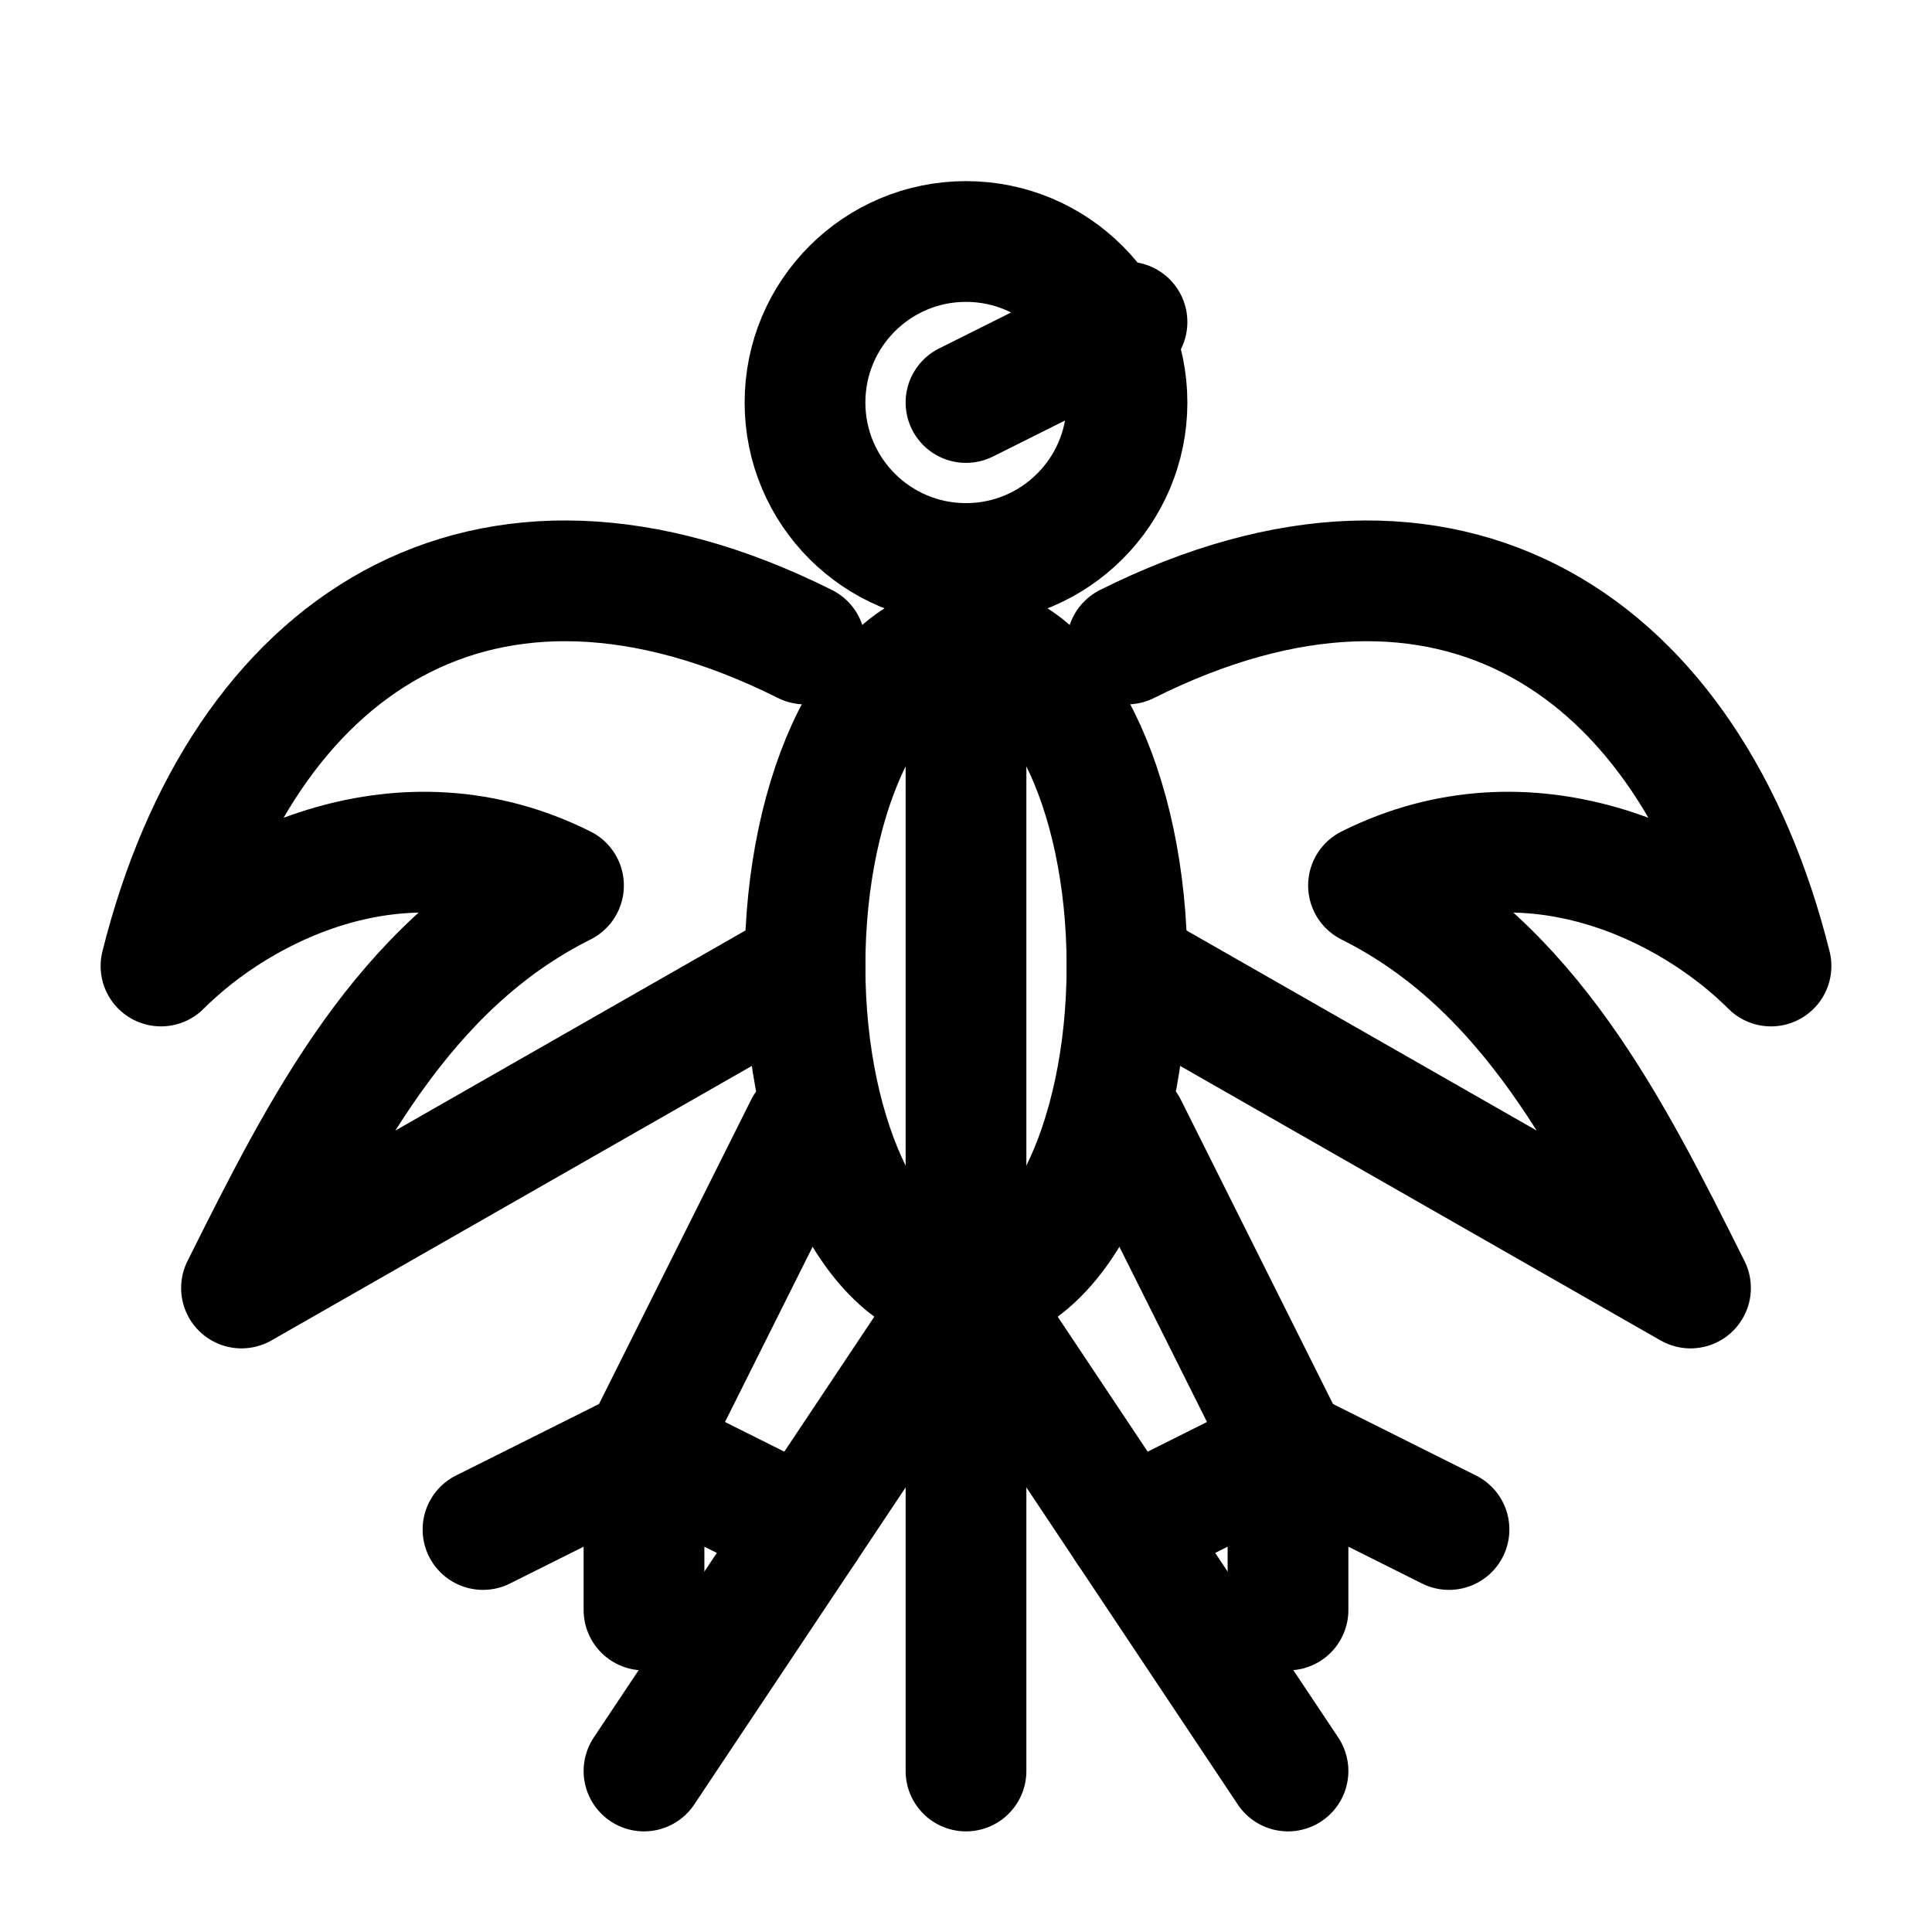
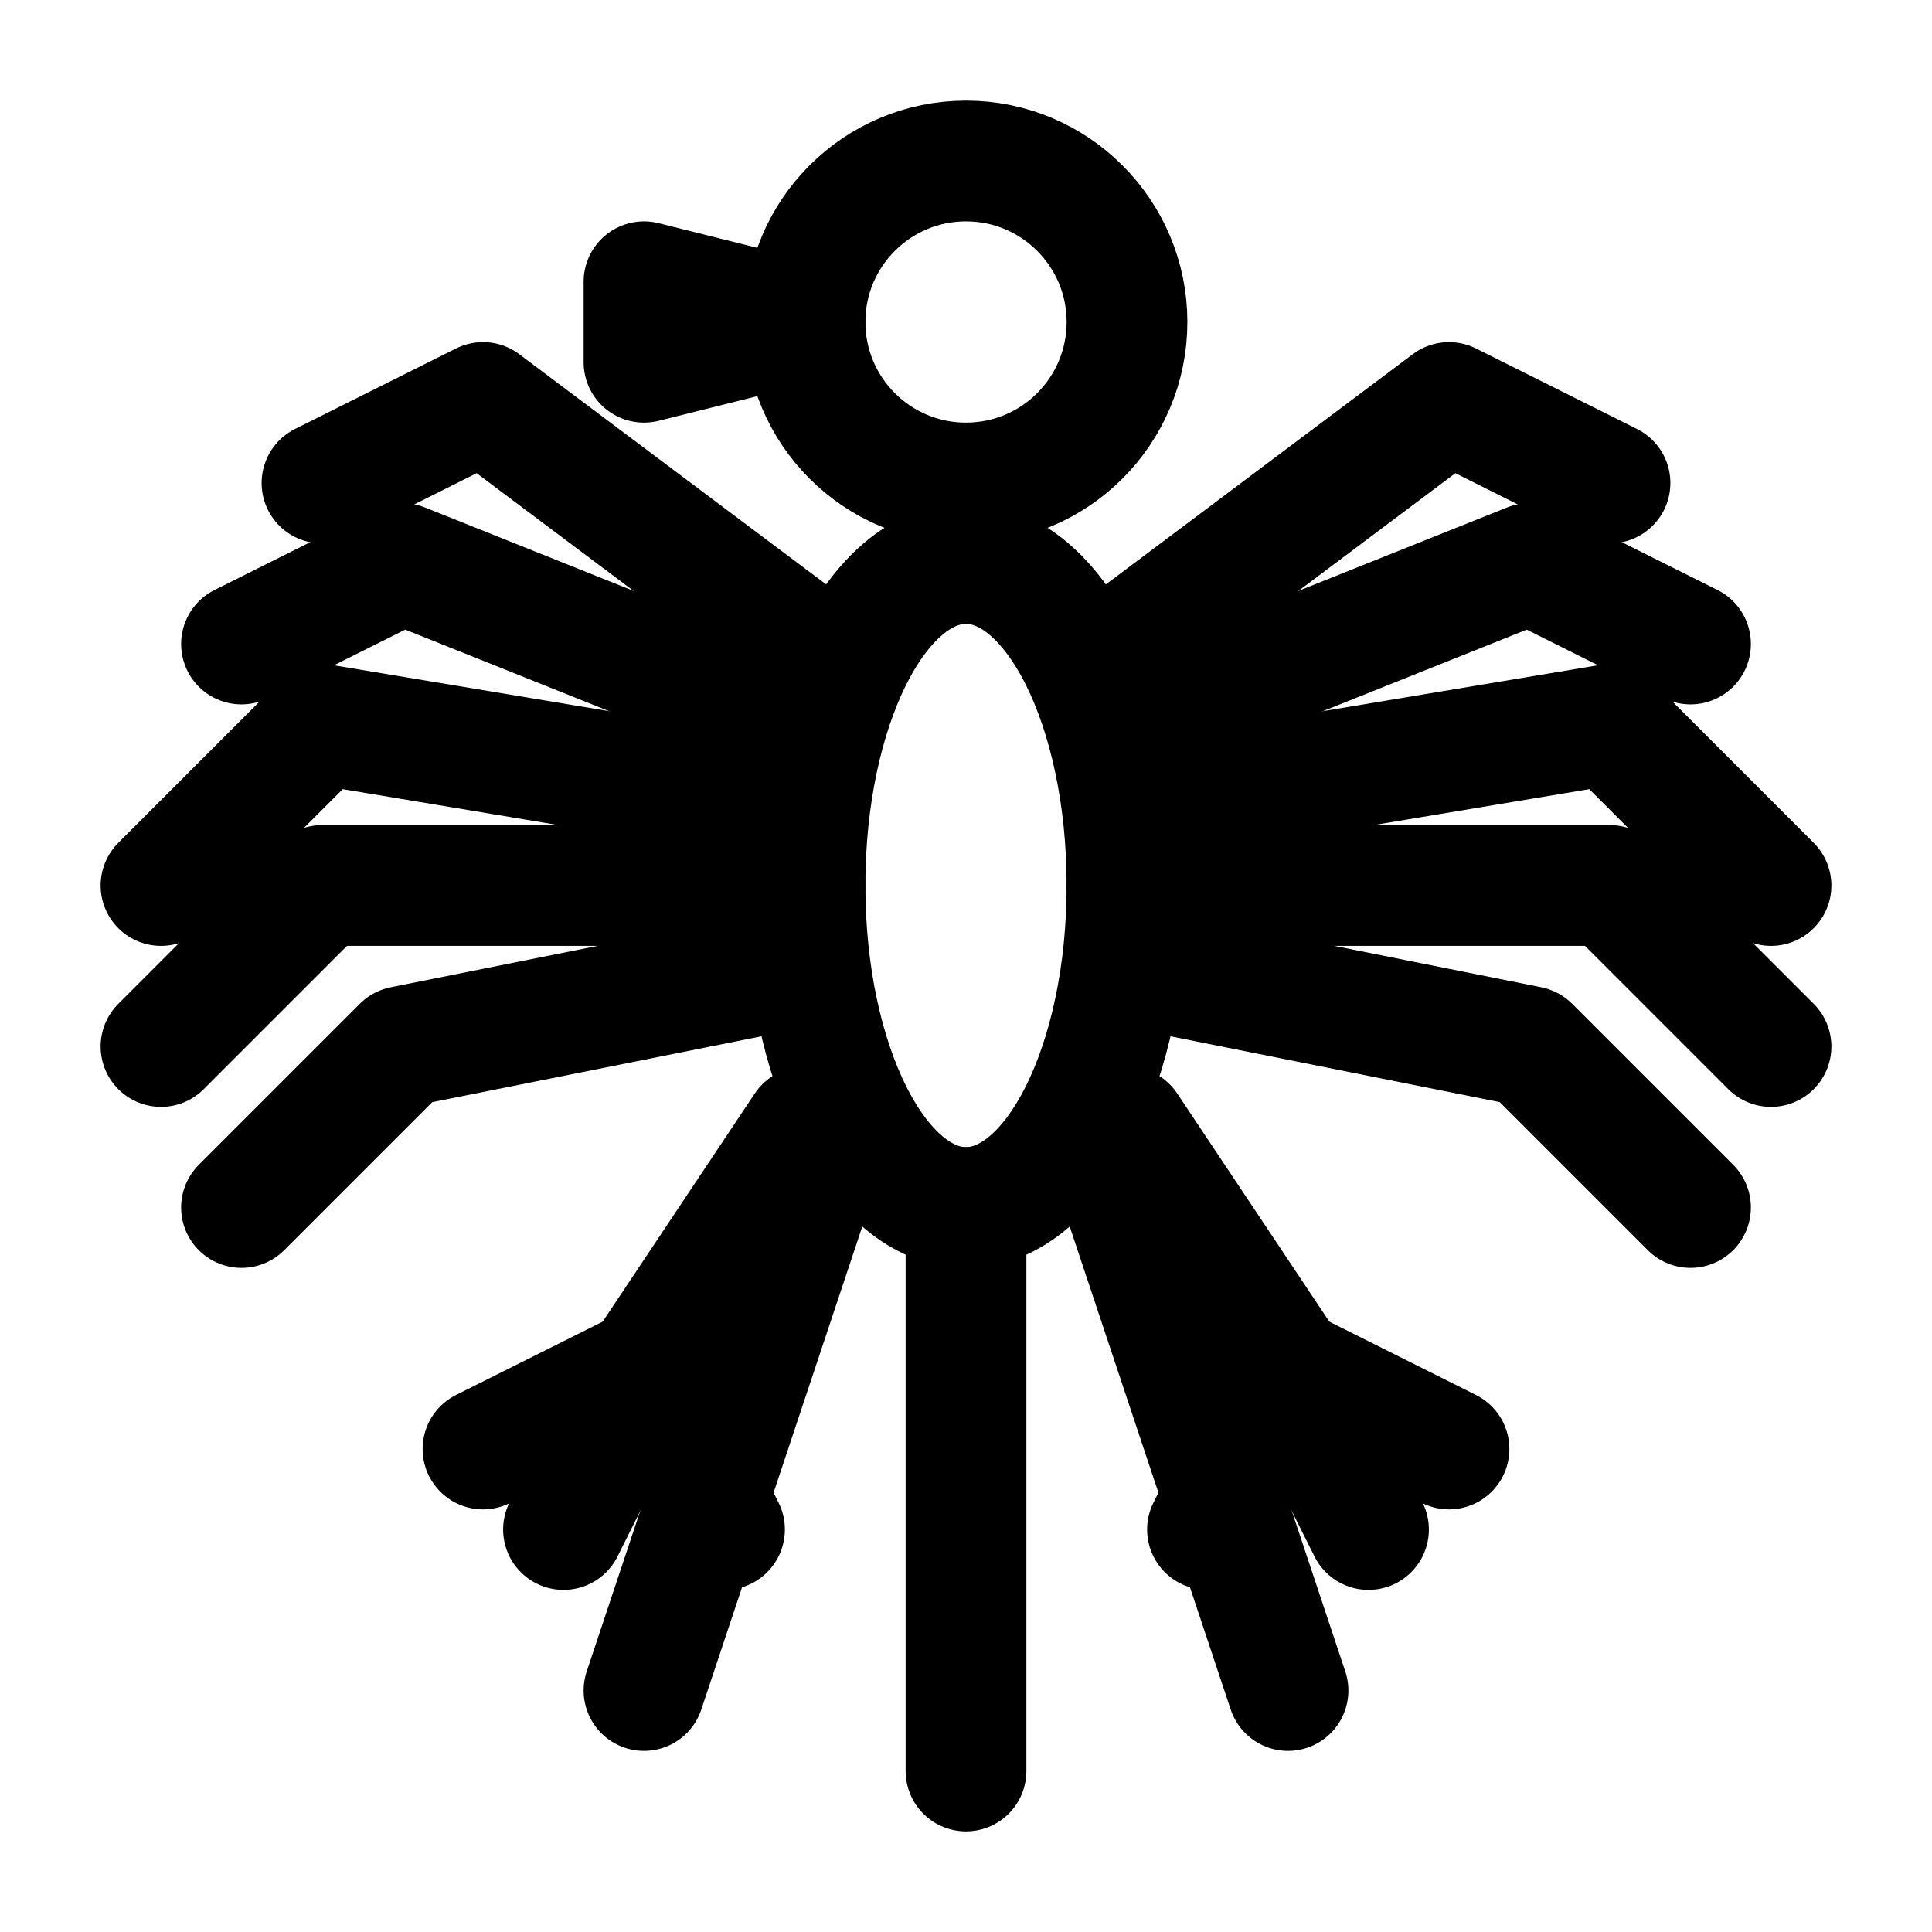
<svg xmlns="http://www.w3.org/2000/svg" viewBox="0 0 24 24" fill="none" stroke="currentColor" stroke-width="1.5" stroke-linecap="round" stroke-linejoin="round">
-   <circle cx="12" cy="5" r="2" />
-   <path d="M12 5 L14 4" />
-   <path d="M12 7 L12 16" />
-   <ellipse cx="12" cy="12" rx="2" ry="4" />
-   <path d="M10 8 C6 6 3 8 2 12 C3 11 5 10 7 11 C5 12 4 14 3 16 L10 12" />
-   <path d="M14 8 C18 6 21 8 22 12 C21 11 19 10 17 11 C19 12 20 14 21 16 L14 12" />
-   <path d="M12 16 L8 22" />
-   <path d="M12 16 L12 22" />
-   <path d="M12 16 L16 22" />
-   <path d="M10 14 L8 18 M8 18 L6 19 M8 18 L8 20 M8 18 L10 19" />
-   <path d="M14 14 L16 18 M16 18 L14 19 M16 18 L16 20 M16 18 L18 19" />
+   <circle cx="12" cy="4" r="2" />
+   <path d="M10 4 L8 3.5 L8 4.5 L10 4" />
+   <ellipse cx="12" cy="11" rx="2" ry="4" />
+   <path d="M10 8 L6 5 L4 6" />
+   <path d="M10 9 L5 7 L3 8" />
+   <path d="M10 10 L4 9 L2 11" />
+   <path d="M10 11 L4 11 L2 13" />
+   <path d="M10 12 L5 13 L3 15" />
+   <path d="M14 8 L18 5 L20 6" />
+   <path d="M14 9 L19 7 L21 8" />
+   <path d="M14 10 L20 9 L22 11" />
+   <path d="M14 11 L20 11 L22 13" />
+   <path d="M14 12 L19 13 L21 15" />
+   <path d="M10 14 L8 17" />
+   <path d="M8 17 L6 18 M8 17 L7 19 M8 17 L9 19" />
+   <path d="M14 14 L16 17" />
+   <path d="M16 17 L18 18 M16 17 L17 19 M16 17 L15 19" />
+   <path d="M10 15 L8 21" />
+   <path d="M12 15 L12 22" />
+   <path d="M14 15 L16 21" />
</svg>
